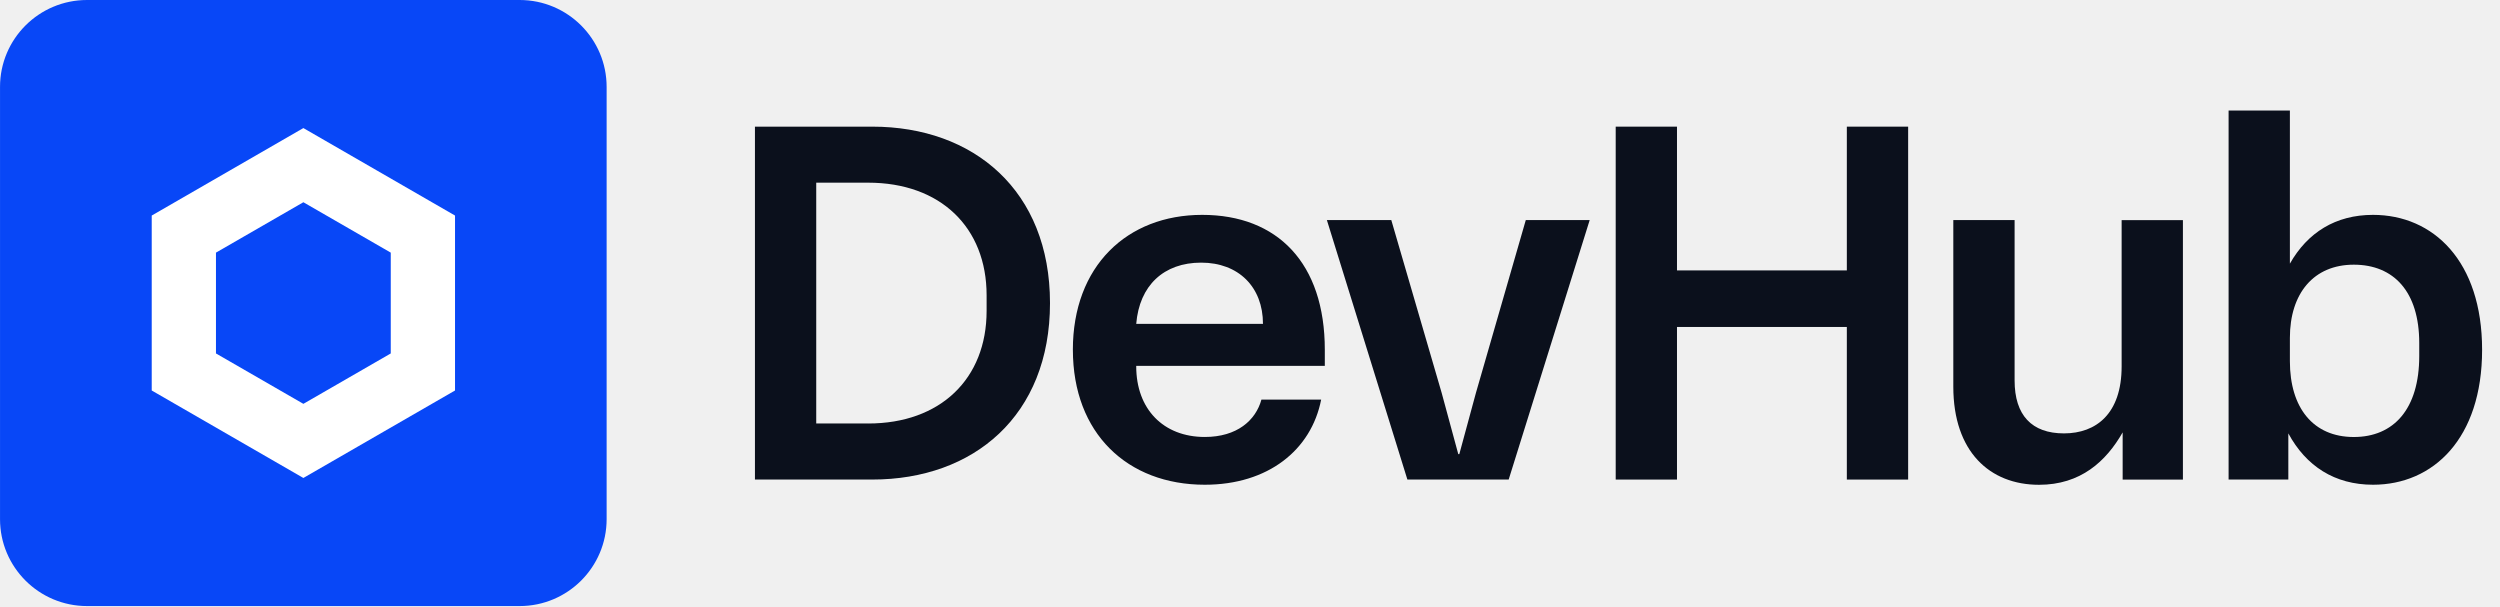
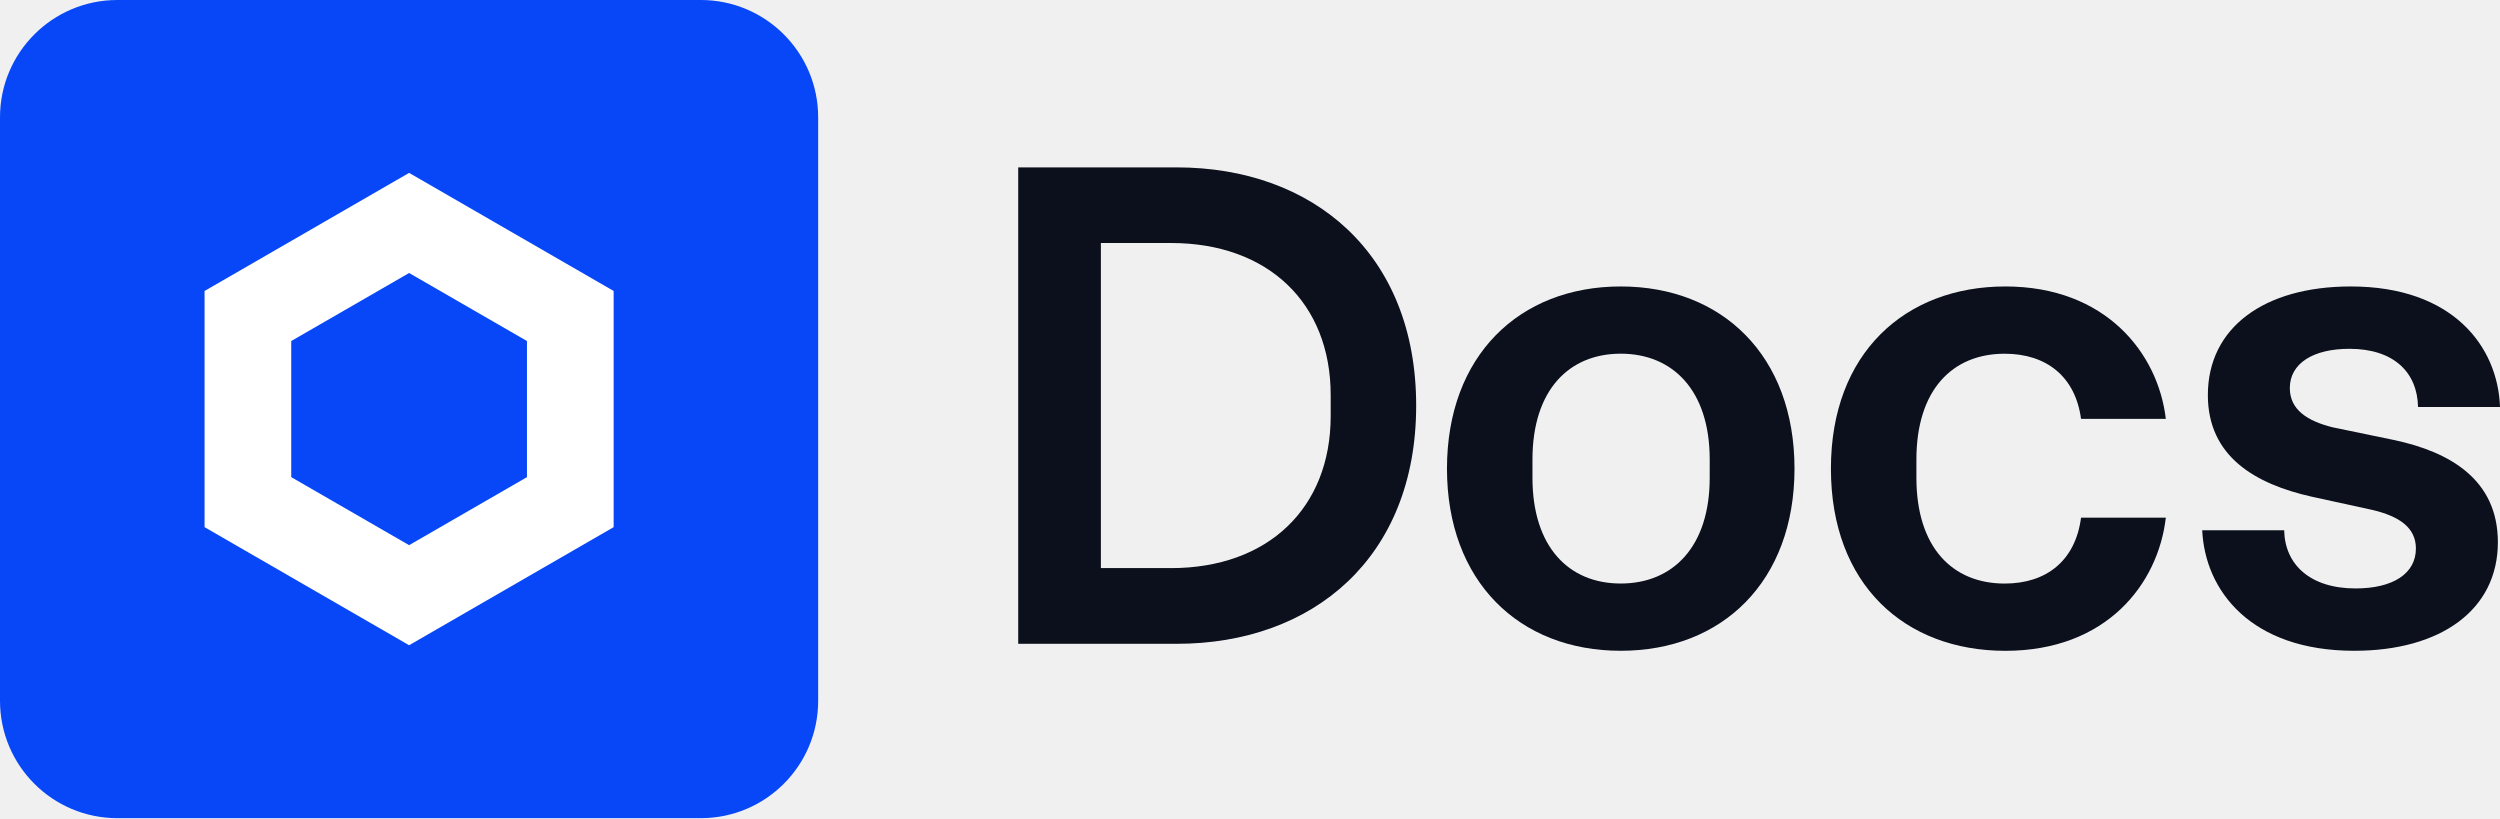
- <svg xmlns="http://www.w3.org/2000/svg" width="132" height="32" viewBox="0 0 132 32" fill="none">
-   <g clip-path="url(#clip0_8775_93275)">
-     <path d="M27.436 0H4.595C2.058 0 0.001 2.055 0.001 4.59V27.41C0.001 29.945 2.058 32 4.595 32H27.436C29.973 32 32.03 29.945 32.03 27.41V4.59C32.03 2.055 29.973 0 27.436 0Z" fill="#0847F7" />
-     <path d="M16.018 6.762L8.011 11.381V20.618L16.018 25.237L24.025 20.618V11.381L16.018 6.762ZM20.632 18.662L16.018 21.323L11.403 18.662V13.339L16.018 10.678L20.632 13.339V18.662Z" fill="white" />
-     <path d="M39.861 6.687H46.059C51.407 6.687 55.44 10.058 55.44 16.004C55.44 21.949 51.409 25.32 46.059 25.32H39.861V6.687ZM45.84 22.361C49.651 22.361 52.093 20.004 52.093 16.414V15.592C52.093 12.002 49.653 9.645 45.84 9.645H43.097V22.359H45.84V22.361Z" fill="#0B101C" />
-     <path d="M56.647 18.469C56.647 14.057 59.499 11.345 63.476 11.345C67.453 11.345 69.95 13.894 69.95 18.469V19.319H59.993V19.346C59.993 21.594 61.419 23.072 63.614 23.072C65.314 23.072 66.302 22.196 66.603 21.1H69.757C69.236 23.758 66.959 25.594 63.614 25.594C59.528 25.594 56.648 22.882 56.648 18.469H56.647ZM66.685 17.1C66.685 15.155 65.396 13.867 63.422 13.867C61.447 13.867 60.158 15.073 59.993 17.1H66.685Z" fill="#0B101C" />
-     <path d="M70.059 11.619H73.46L76.12 20.744L76.997 23.978H77.052L77.929 20.744L80.562 11.619H83.936L79.658 25.32H74.31L70.059 11.619Z" fill="#0B101C" />
-     <path d="M85.309 6.687H88.545V14.278H97.513V6.687H100.75V25.321H97.513V17.264H88.545V25.321H85.309V6.687Z" fill="#0B101C" />
-     <path d="M103.135 20.416V11.62H106.371V20.087C106.371 21.924 107.275 22.883 108.977 22.883C110.678 22.883 112.022 21.842 112.022 19.349V11.622H115.258V25.323H112.076V22.83C111.199 24.365 109.855 25.597 107.66 25.597C105.054 25.597 103.135 23.843 103.135 20.417V20.416Z" fill="#0B101C" />
-     <path d="M120.824 22.882V25.32H117.67V5.837H120.906V13.921C121.839 12.277 123.319 11.345 125.295 11.345C128.476 11.345 131.055 13.783 131.055 18.469C131.055 23.155 128.476 25.594 125.295 25.594C123.265 25.594 121.757 24.607 120.824 22.882ZM124.28 23.074C126.392 23.074 127.736 21.593 127.736 18.799V18.114C127.736 15.401 126.392 13.975 124.28 13.975C122.168 13.975 120.906 15.483 120.906 17.84V19.073C120.906 21.539 122.141 23.074 124.28 23.074Z" fill="#0B101C" />
+ <svg xmlns="http://www.w3.org/2000/svg" id="Layer_2" data-name="Layer 2" viewBox="0 0 681.68 223.09">
+   <defs>
+     <style>
+       .cls-1 {
+         fill: #fff;
+       }
+ 
+       .cls-2 {
+         fill: #0847f7;
+       }
+ 
+       .cls-3 {
+         fill: #0b101c;
+       }
+     </style>
+   </defs>
+   <g id="Layer_1-2" data-name="Layer 1">
+     <g>
+       <rect class="cls-2" width="223.09" height="223.09" rx="32" ry="32" />
+       <path class="cls-1" d="M111.55,47.14l-55.77,32.2v64.4l55.77,32.2,55.77-32.2v-64.4l-55.77-32.2ZM143.69,130.1l-32.14,18.55-32.14-18.55v-37.11l32.14-18.55,32.14,18.55v37.11Z" />
+       <g>
+         <path class="cls-3" d="M277.64,45.64h43.17c37.25,0,65.34,23.5,65.34,64.95s-28.08,64.96-65.34,64.96h-43.17V45.64ZM319.28,154.91c26.55,0,43.56-16.43,43.56-41.46v-5.73c0-25.03-17-41.46-43.56-41.46h-19.1v88.64h19.1Z" />
+         <path class="cls-3" d="M394.55,127.78c0-30.76,19.68-49.67,47.38-49.67s47.38,18.91,47.38,49.67-19.68,49.67-47.38,49.67-47.38-18.91-47.38-49.67ZM441.93,159.11c14.14,0,24.26-9.93,24.26-28.85v-4.97c0-18.91-10.12-28.85-24.26-28.85s-24.07,9.94-24.07,28.85v4.97c0,18.91,9.93,28.85,24.07,28.85Z" />
+         <path class="cls-3" d="M499.24,127.78c0-31.52,20.25-49.67,47.57-49.67s41.65,18.15,43.75,36.11h-23.12c-1.53-11.46-9.36-17.77-20.82-17.77-14.33,0-24.07,9.94-24.07,28.85v4.97c0,18.91,9.74,28.85,24.07,28.85,11.46,0,19.3-6.3,20.82-17.96h23.12c-2.1,18.15-16.24,36.3-43.75,36.3s-47.57-18.15-47.57-49.67Z" />
+         <path class="cls-3" d="M602.02,107.72c0-18.34,15.28-29.61,38.97-29.61,27.89,0,40.12,16.43,40.69,32.86h-22.35c-.19-9.36-6.5-15.86-18.72-15.86-9.93,0-16.24,4.01-16.24,10.7,0,5.92,4.78,8.98,11.65,10.7l16.62,3.44c15.47,3.25,28.46,10.89,28.46,27.89,0,18.53-15.67,29.61-39.16,29.61-28.27,0-40.69-16.43-41.46-32.86h22.35c.19,9.36,7.07,15.86,19.49,15.86,10.12,0,16.43-4.01,16.43-10.89,0-5.73-4.59-8.79-11.84-10.51l-16.62-3.63c-15.28-3.44-28.27-10.89-28.27-27.7Z" />
+       </g>
+     </g>
  </g>
-   <defs>
-     <clipPath id="clip0_8775_93275">
-       <rect width="131.055" height="32" fill="white" />
-     </clipPath>
-   </defs>
</svg>
